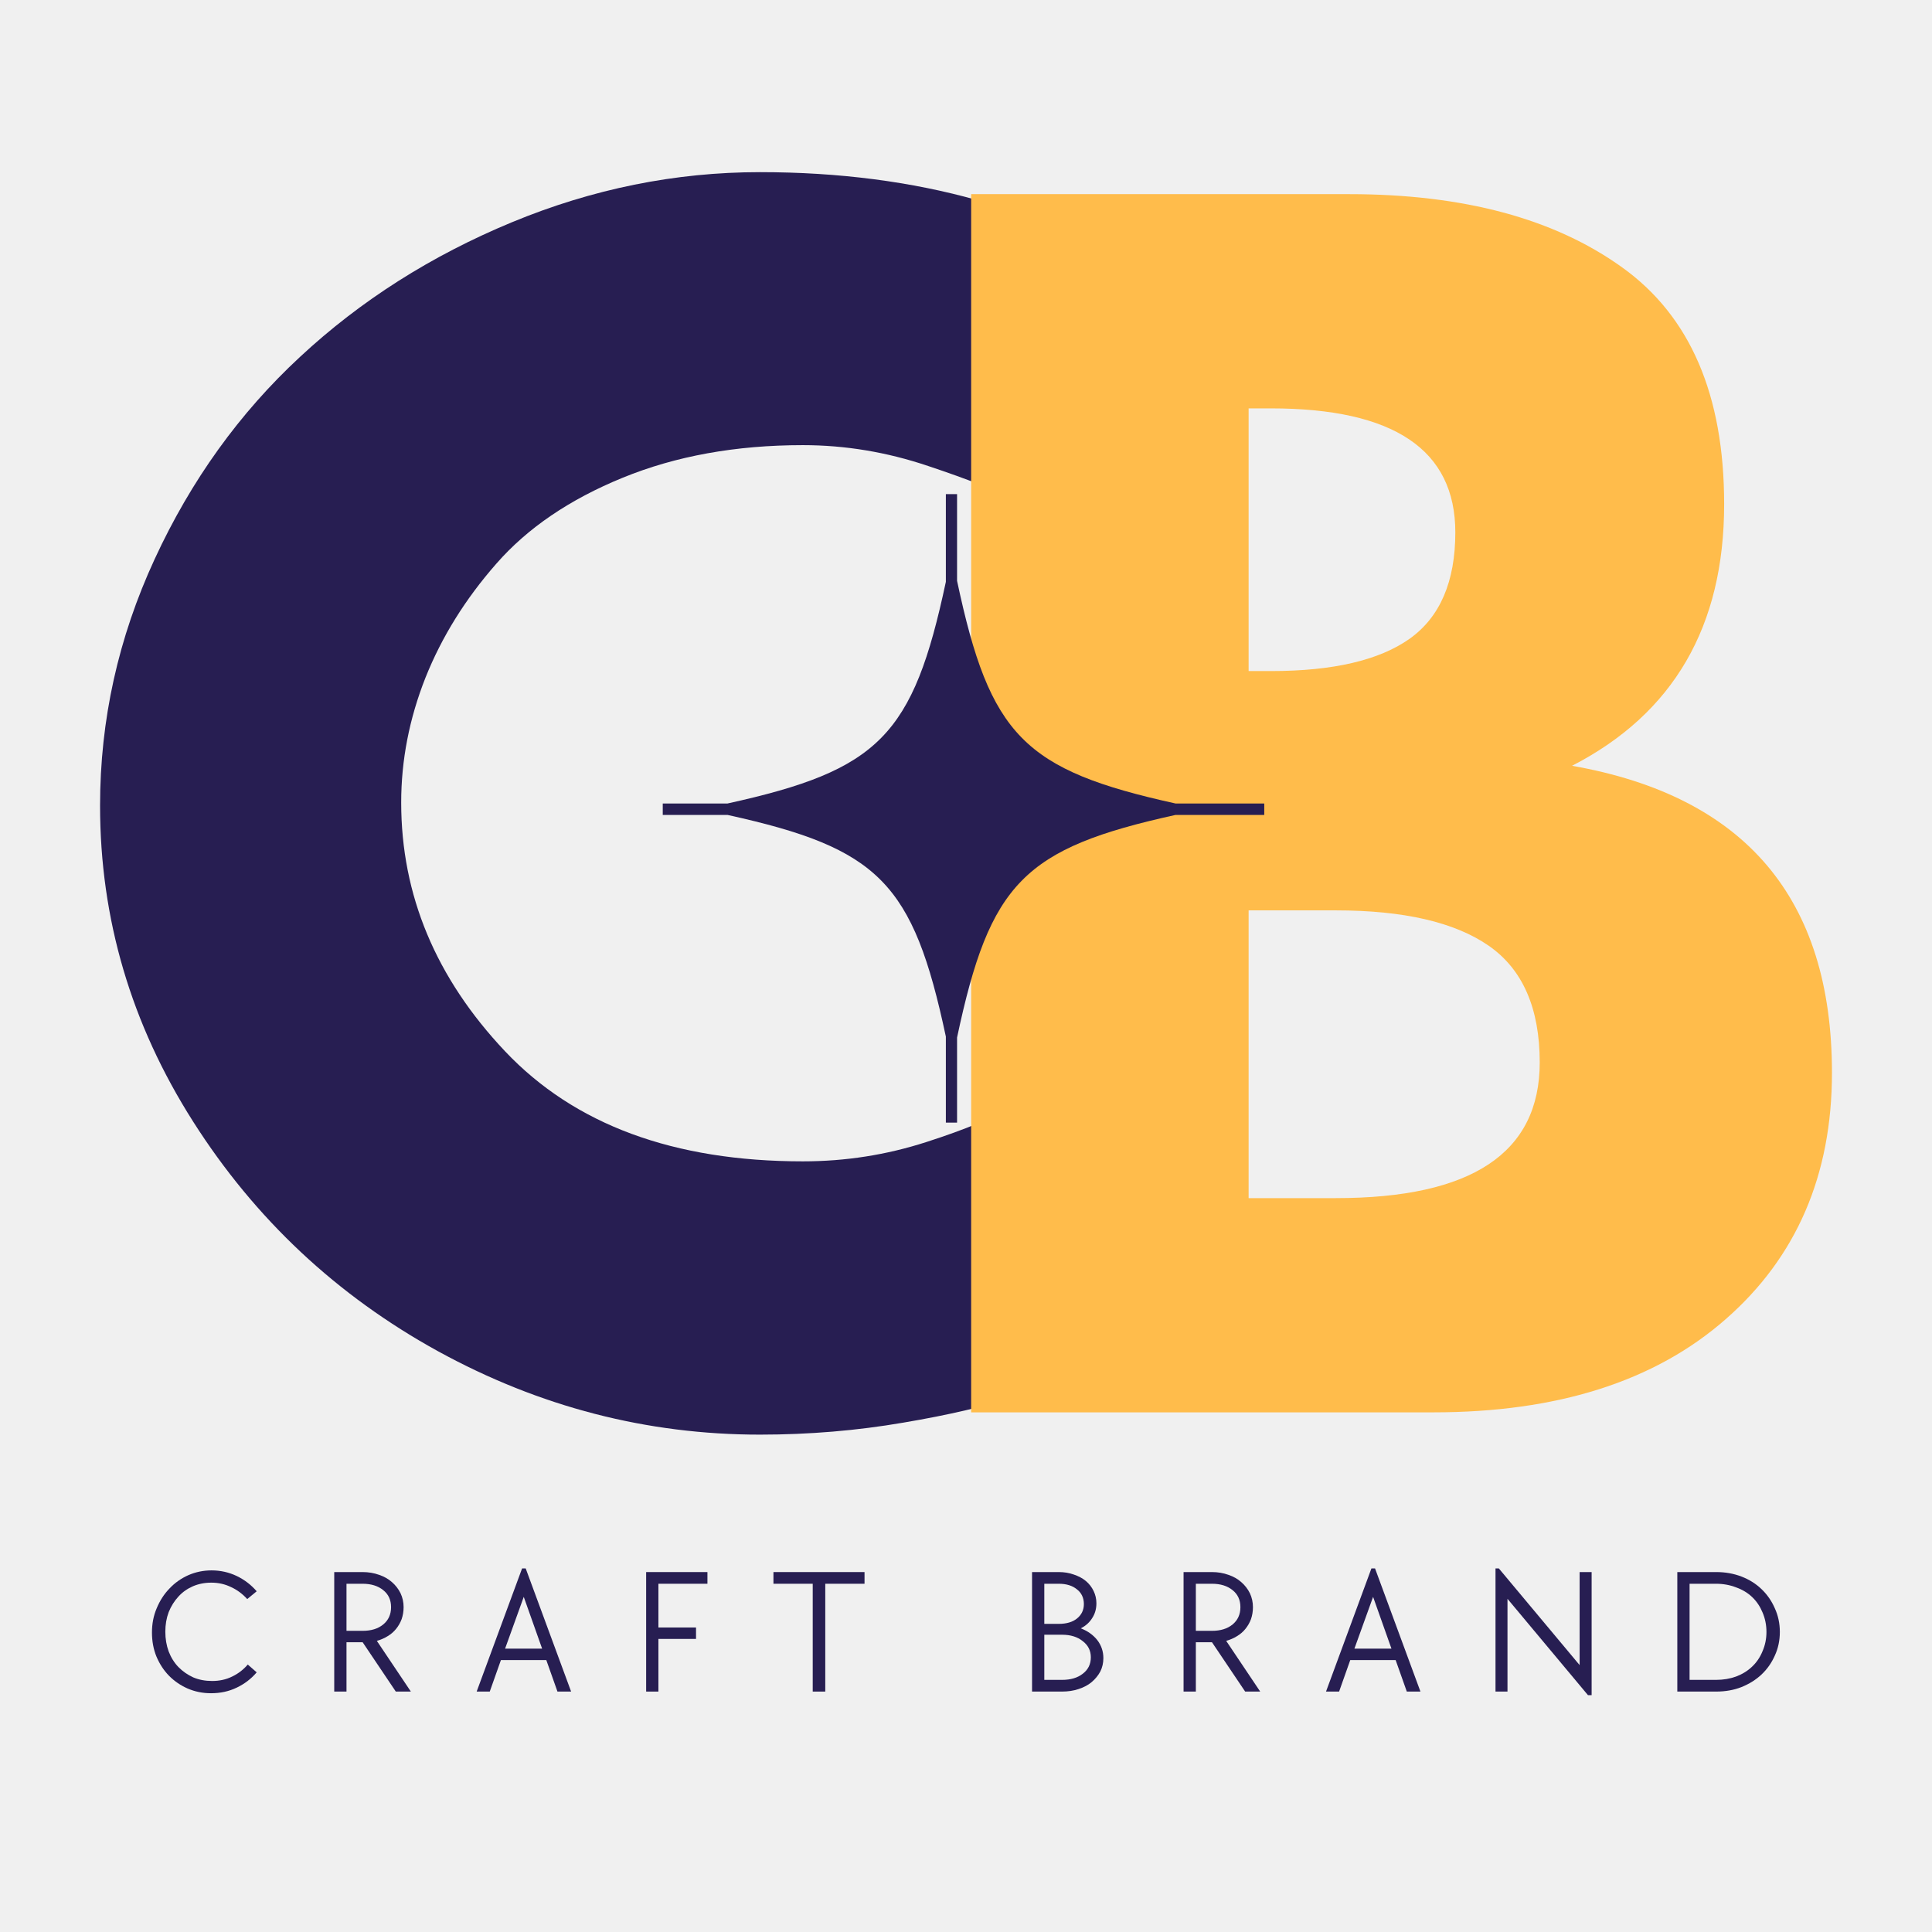
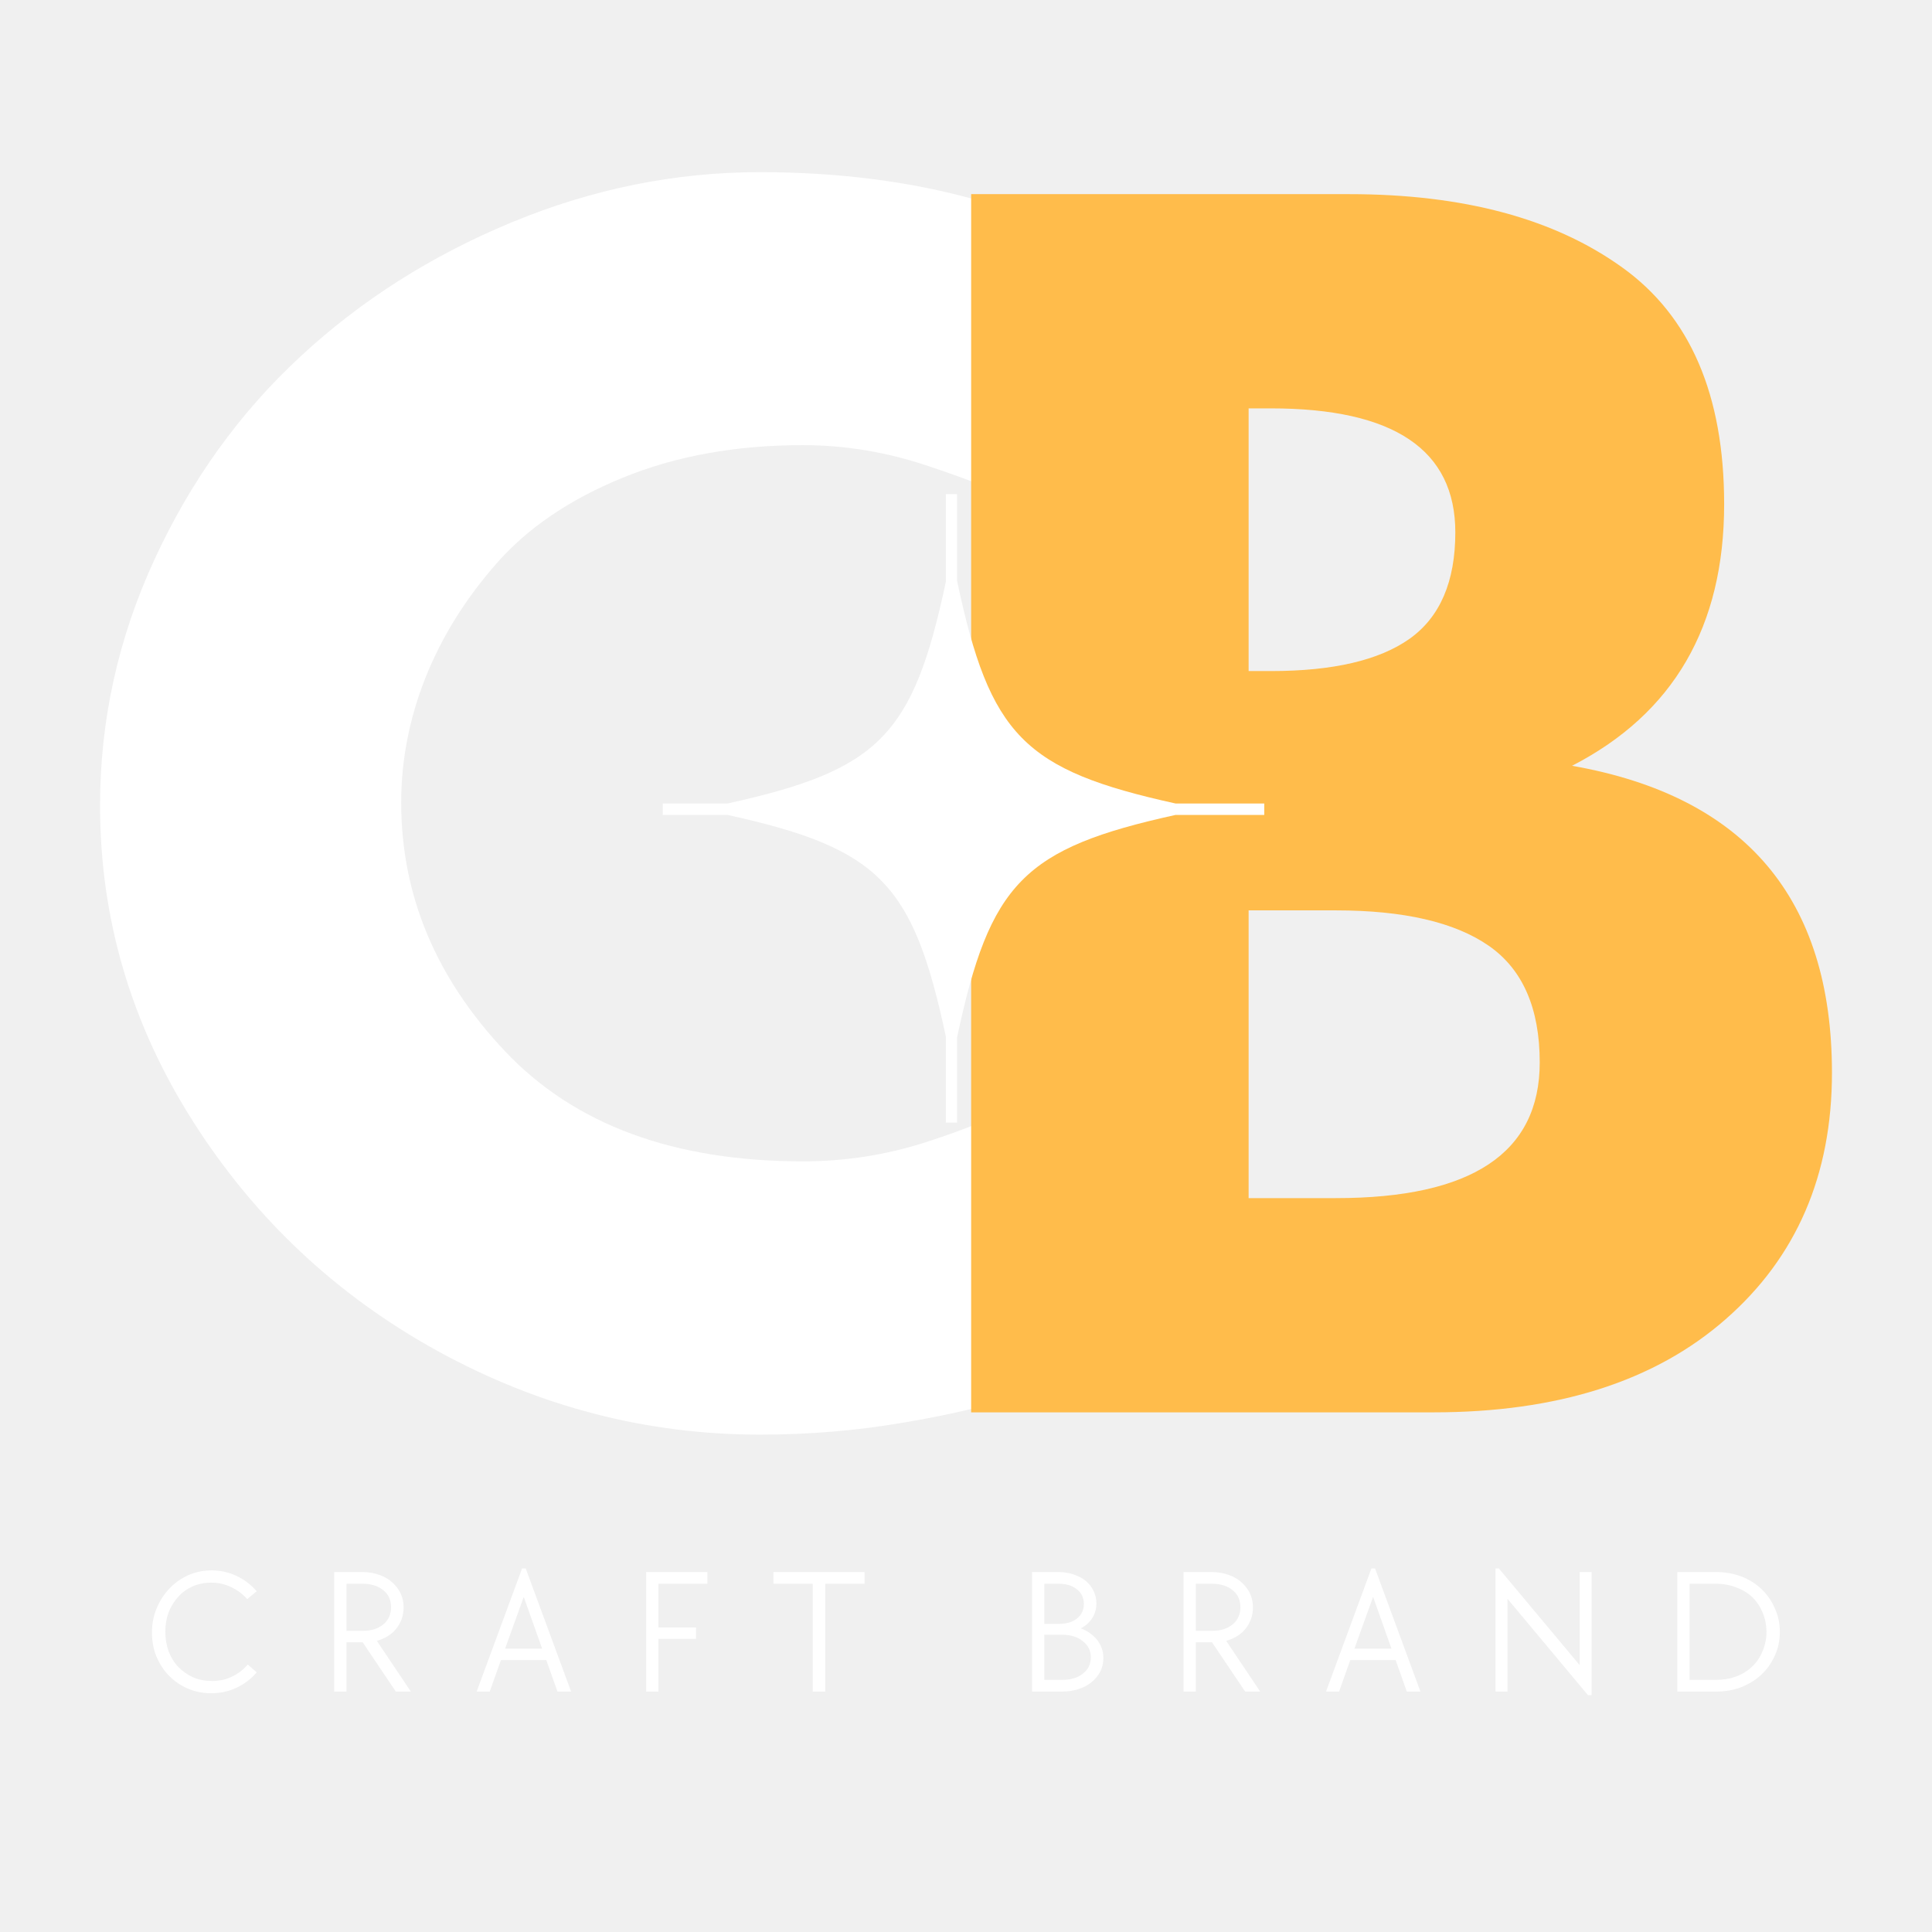
<svg xmlns="http://www.w3.org/2000/svg" width="500" zoomAndPan="magnify" viewBox="0 0 375 375" height="500" preserveAspectRatio="xMidYMid meet" version="1.0">
  <defs>
    <clipPath id="18aa0634d8">
      <path d="M 128.625 95.914 L 245.418 95.914 L 245.418 217.898 L 128.625 217.898 Z M 128.625 95.914 " clip-rule="nonzero" />
    </clipPath>
  </defs>
-   <path fill="#271e52" d="M 155.844 225.418 C 164.062 225.418 172.023 224.176 179.742 221.688 C 187.488 219.199 193.18 216.82 196.828 214.551 L 202.234 210.82 L 225.16 256.672 C 224.406 257.254 223.352 258.023 222.023 258.996 C 220.688 259.945 217.59 261.699 212.727 264.297 C 207.859 266.863 202.641 269.094 197.098 271 C 191.543 272.922 184.285 274.625 175.309 276.137 C 166.332 277.68 157.059 278.461 147.516 278.461 C 125.562 278.461 104.746 273.082 85.062 262.297 C 65.383 251.48 49.512 236.613 37.48 217.688 C 25.438 198.762 19.422 178.324 19.422 156.371 C 19.422 139.758 22.949 123.809 30.02 108.52 C 37.074 93.242 46.484 80.156 58.246 69.262 C 69.992 58.34 83.684 49.637 99.34 43.148 C 115.02 36.656 131.078 33.414 147.516 33.414 C 162.789 33.414 176.891 35.238 189.801 38.875 C 202.695 42.484 211.82 46.105 217.16 49.742 L 225.16 55.203 L 202.234 101.055 C 200.898 99.906 198.895 98.516 196.234 96.895 C 193.559 95.27 188.203 93.137 180.176 90.457 C 172.172 87.754 164.062 86.402 155.844 86.402 C 142.824 86.402 131.16 88.512 120.859 92.73 C 110.543 96.945 102.379 102.504 96.363 109.383 C 90.336 116.238 85.738 123.633 82.578 131.551 C 79.441 139.488 77.871 147.559 77.871 155.777 C 77.871 173.727 84.59 189.828 98.039 204.062 C 111.52 218.309 130.781 225.418 155.844 225.418 Z M 155.844 225.418 " fill-opacity="1" fill-rule="nonzero" />
+   <path fill="#ffffff" d="M 155.844 225.418 C 164.062 225.418 172.023 224.176 179.742 221.688 C 187.488 219.199 193.18 216.82 196.828 214.551 L 202.234 210.82 L 225.16 256.672 C 224.406 257.254 223.352 258.023 222.023 258.996 C 220.688 259.945 217.59 261.699 212.727 264.297 C 207.859 266.863 202.641 269.094 197.098 271 C 191.543 272.922 184.285 274.625 175.309 276.137 C 166.332 277.68 157.059 278.461 147.516 278.461 C 125.562 278.461 104.746 273.082 85.062 262.297 C 65.383 251.48 49.512 236.613 37.48 217.688 C 25.438 198.762 19.422 178.324 19.422 156.371 C 19.422 139.758 22.949 123.809 30.02 108.52 C 37.074 93.242 46.484 80.156 58.246 69.262 C 69.992 58.34 83.684 49.637 99.34 43.148 C 115.02 36.656 131.078 33.414 147.516 33.414 C 162.789 33.414 176.891 35.238 189.801 38.875 C 202.695 42.484 211.82 46.105 217.16 49.742 L 225.16 55.203 L 202.234 101.055 C 200.898 99.906 198.895 98.516 196.234 96.895 C 193.559 95.27 188.203 93.137 180.176 90.457 C 172.172 87.754 164.062 86.402 155.844 86.402 C 142.824 86.402 131.16 88.512 120.859 92.73 C 110.543 96.945 102.379 102.504 96.363 109.383 C 90.336 116.238 85.738 123.633 82.578 131.551 C 79.441 139.488 77.871 147.559 77.871 155.777 C 77.871 173.727 84.59 189.828 98.039 204.062 C 111.52 218.309 130.781 225.418 155.844 225.418 Z M 155.844 225.418 " fill-opacity="1" fill-rule="nonzero" />
  <path fill="#ffbc4b" d="M 188.5 37.684 L 261.875 37.684 C 284.047 37.684 301.699 42.43 314.867 51.906 C 328.059 61.355 334.656 76.672 334.656 97.867 C 334.656 121.59 324.812 138.516 305.133 148.637 C 338.766 154.559 355.582 174.418 355.582 208.227 C 355.582 228.098 348.688 244.047 334.926 256.078 C 321.191 268.121 302.281 274.137 278.207 274.137 L 188.5 274.137 Z M 242.355 130.254 L 246.684 130.254 C 258.711 130.254 267.688 128.172 273.609 123.98 C 279.516 119.766 282.477 112.883 282.477 103.328 C 282.477 87.297 270.539 79.266 246.684 79.266 L 242.355 79.266 Z M 242.355 232.555 L 259.281 232.555 C 285.668 232.555 298.859 223.785 298.859 206.223 C 298.859 195.707 295.562 188.152 288.965 183.57 C 282.367 179 272.473 176.703 259.281 176.703 L 242.355 176.703 Z M 242.355 232.555 " fill-opacity="1" fill-rule="nonzero" />
  <g clip-path="url(#18aa0634d8)">
-     <path fill="#271e52" d="M 245.391 155.957 L 228.172 155.957 C 198.703 149.469 192.145 142.777 185.766 112.742 L 185.766 95.914 L 183.59 95.914 L 183.59 112.934 C 177.223 142.805 170.625 149.484 141.211 155.957 L 128.641 155.957 L 128.641 158.176 L 141.211 158.176 C 170.625 164.652 177.223 171.328 183.59 201.203 L 183.59 217.898 L 185.766 217.898 L 185.766 201.379 C 192.145 171.355 198.703 164.664 228.172 158.176 L 245.391 158.176 Z M 245.391 155.957 " fill-opacity="1" fill-rule="nonzero" />
+     <path fill="#ffffff" d="M 245.391 155.957 L 228.172 155.957 C 198.703 149.469 192.145 142.777 185.766 112.742 L 185.766 95.914 L 183.59 95.914 L 183.59 112.934 C 177.223 142.805 170.625 149.484 141.211 155.957 L 128.641 155.957 L 128.641 158.176 L 141.211 158.176 C 170.625 164.652 177.223 171.328 183.59 201.203 L 183.59 217.898 L 185.766 217.898 L 185.766 201.379 C 192.145 171.355 198.703 164.664 228.172 158.176 L 245.391 158.176 Z M 245.391 155.957 " fill-opacity="1" fill-rule="nonzero" />
  </g>
-   <path fill="#271e52" d="M 40.957 328.656 C 39.336 328.656 37.82 328.348 36.414 327.738 C 35.035 327.129 33.832 326.305 32.793 325.25 C 31.777 324.211 30.969 322.965 30.359 321.52 C 29.777 320.086 29.496 318.531 29.496 316.871 C 29.496 315.18 29.793 313.613 30.414 312.164 C 31.023 310.691 31.848 309.406 32.902 308.324 C 33.941 307.219 35.172 306.352 36.578 305.73 C 37.984 305.121 39.473 304.812 41.066 304.812 C 42.797 304.812 44.418 305.176 45.934 305.895 C 47.445 306.621 48.742 307.609 49.824 308.867 L 47.988 310.379 C 47.082 309.379 46.039 308.598 44.852 308.055 C 43.688 307.488 42.418 307.191 41.012 307.191 C 39.715 307.191 38.523 307.434 37.441 307.895 C 36.363 308.367 35.414 309.027 34.633 309.895 C 33.832 310.758 33.199 311.773 32.738 312.922 C 32.305 314.086 32.09 315.34 32.09 316.707 C 32.09 318.086 32.305 319.355 32.738 320.547 C 33.199 321.734 33.832 322.75 34.633 323.574 C 35.457 324.414 36.414 325.074 37.496 325.574 C 38.605 326.047 39.836 326.277 41.176 326.277 C 42.605 326.277 43.906 325.992 45.066 325.414 C 46.258 324.844 47.258 324.062 48.094 323.086 L 49.824 324.602 C 48.742 325.871 47.445 326.859 45.934 327.574 C 44.418 328.305 42.754 328.656 40.957 328.656 Z M 40.957 328.656 " fill-opacity="1" fill-rule="nonzero" />
-   <path fill="#271e52" d="M 64.875 305.137 L 70.391 305.137 C 71.539 305.137 72.609 305.324 73.582 305.676 C 74.555 306 75.379 306.473 76.07 307.082 C 76.785 307.703 77.34 308.422 77.746 309.246 C 78.137 310.082 78.34 310.977 78.34 311.949 C 78.34 312.785 78.203 313.559 77.961 314.273 C 77.703 314.965 77.34 315.598 76.879 316.168 C 76.445 316.707 75.906 317.18 75.258 317.57 C 74.609 317.977 73.906 318.273 73.148 318.492 L 79.746 328.332 L 76.824 328.332 L 70.391 318.762 L 67.254 318.762 L 67.254 328.332 L 64.875 328.332 Z M 70.391 316.543 C 72.039 316.543 73.379 316.141 74.391 315.301 C 75.395 314.477 75.906 313.355 75.906 311.949 C 75.906 310.543 75.395 309.449 74.391 308.652 C 73.379 307.824 72.039 307.406 70.391 307.406 L 67.254 307.406 L 67.254 316.543 Z M 70.391 316.543 " fill-opacity="1" fill-rule="nonzero" />
-   <path fill="#271e52" d="M 101.336 304.434 L 102.039 304.434 L 110.852 328.332 L 108.203 328.332 L 106.039 322.223 L 97.227 322.223 L 95.062 328.332 L 92.52 328.332 Z M 105.227 320.004 L 101.66 309.949 L 98.035 320.004 Z M 105.227 320.004 " fill-opacity="1" fill-rule="nonzero" />
-   <path fill="#271e52" d="M 125.418 305.137 L 137.312 305.137 L 137.312 307.406 L 127.797 307.406 L 127.797 315.895 L 135.098 315.895 L 135.098 318.113 L 127.797 318.113 L 127.797 328.332 L 125.418 328.332 Z M 125.418 305.137 " fill-opacity="1" fill-rule="nonzero" />
-   <path fill="#271e52" d="M 157.75 307.406 L 150.125 307.406 L 150.125 305.137 L 167.805 305.137 L 167.805 307.406 L 160.184 307.406 L 160.184 328.332 L 157.75 328.332 Z M 157.75 307.406 " fill-opacity="1" fill-rule="nonzero" />
-   <path fill="#271e52" d="M 200.32 305.137 L 205.512 305.137 C 206.555 305.137 207.527 305.297 208.434 305.621 C 209.324 305.922 210.109 306.324 210.758 306.867 C 211.406 307.406 211.906 308.055 212.27 308.812 C 212.621 309.543 212.812 310.328 212.812 311.191 C 212.812 312.273 212.543 313.234 212 314.059 C 211.488 314.895 210.758 315.559 209.785 316.059 C 211.109 316.57 212.176 317.328 212.973 318.328 C 213.758 319.344 214.164 320.52 214.164 321.844 C 214.164 322.789 213.961 323.656 213.57 324.438 C 213.164 325.195 212.609 325.887 211.891 326.492 C 211.203 327.074 210.352 327.52 209.352 327.844 C 208.379 328.172 207.309 328.332 206.16 328.332 L 200.32 328.332 Z M 206.16 326.062 C 207.809 326.062 209.148 325.668 210.164 324.871 C 211.203 324.086 211.73 323.02 211.73 321.68 C 211.73 320.383 211.203 319.344 210.164 318.547 C 209.148 317.723 207.809 317.301 206.16 317.301 L 202.699 317.301 L 202.699 326.062 Z M 205.512 315.191 C 206.984 315.191 208.16 314.855 209.027 314.164 C 209.918 313.449 210.379 312.516 210.379 311.355 C 210.379 310.137 209.918 309.176 209.027 308.488 C 208.16 307.773 206.984 307.406 205.512 307.406 L 202.699 307.406 L 202.699 315.191 Z M 205.512 315.191 " fill-opacity="1" fill-rule="nonzero" />
-   <path fill="#271e52" d="M 229.73 305.137 L 235.246 305.137 C 236.398 305.137 237.465 305.324 238.438 305.676 C 239.41 306 240.234 306.473 240.926 307.082 C 241.641 307.703 242.195 308.422 242.602 309.246 C 242.992 310.082 243.195 310.977 243.195 311.949 C 243.195 312.785 243.062 313.559 242.816 314.273 C 242.562 314.965 242.195 315.598 241.734 316.168 C 241.305 316.707 240.762 317.18 240.113 317.57 C 239.465 317.977 238.762 318.273 238.004 318.492 L 244.602 328.332 L 241.684 328.332 L 235.246 318.762 L 232.113 318.762 L 232.113 328.332 L 229.73 328.332 Z M 235.246 316.543 C 236.898 316.543 238.234 316.141 239.25 315.301 C 240.25 314.477 240.762 313.355 240.762 311.949 C 240.762 310.543 240.25 309.449 239.25 308.652 C 238.234 307.824 236.898 307.406 235.246 307.406 L 232.113 307.406 L 232.113 316.543 Z M 235.246 316.543 " fill-opacity="1" fill-rule="nonzero" />
-   <path fill="#271e52" d="M 266.191 304.434 L 266.895 304.434 L 275.707 328.332 L 273.059 328.332 L 270.895 322.223 L 262.082 322.223 L 259.918 328.332 L 257.379 328.332 Z M 270.082 320.004 L 266.516 309.949 L 262.891 320.004 Z M 270.082 320.004 " fill-opacity="1" fill-rule="nonzero" />
-   <path fill="#271e52" d="M 292.602 310.328 L 292.602 328.332 L 290.277 328.332 L 290.277 304.434 L 290.926 304.434 L 306.605 323.195 L 306.605 305.137 L 308.934 305.137 L 308.934 329.035 L 308.23 329.035 Z M 292.602 310.328 " fill-opacity="1" fill-rule="nonzero" />
-   <path fill="#271e52" d="M 325.566 305.137 L 333.133 305.137 C 334.891 305.137 336.516 305.434 338 306 C 339.516 306.582 340.812 307.395 341.895 308.434 C 343.004 309.488 343.867 310.73 344.488 312.164 C 345.137 313.57 345.465 315.113 345.465 316.762 C 345.465 318.422 345.137 319.953 344.488 321.355 C 343.867 322.762 343.004 323.992 341.895 325.035 C 340.812 326.047 339.516 326.859 338 327.469 C 336.516 328.047 334.891 328.332 333.133 328.332 L 325.566 328.332 Z M 333.082 326.062 C 334.488 326.062 335.785 325.844 336.973 325.414 C 338.191 324.953 339.246 324.305 340.109 323.465 C 340.977 322.641 341.637 321.656 342.109 320.492 C 342.609 319.344 342.867 318.098 342.867 316.762 C 342.867 315.395 342.609 314.141 342.109 312.977 C 341.637 311.828 340.977 310.84 340.109 310.004 C 339.246 309.176 338.191 308.543 336.973 308.109 C 335.785 307.648 334.488 307.406 333.082 307.406 L 327.945 307.406 L 327.945 326.062 Z M 333.082 326.062 " fill-opacity="1" fill-rule="nonzero" />
+   <path fill="#ffffff" d="M 40.957 328.656 C 39.336 328.656 37.82 328.348 36.414 327.738 C 35.035 327.129 33.832 326.305 32.793 325.25 C 31.777 324.211 30.969 322.965 30.359 321.52 C 29.777 320.086 29.496 318.531 29.496 316.871 C 29.496 315.18 29.793 313.613 30.414 312.164 C 31.023 310.691 31.848 309.406 32.902 308.324 C 33.941 307.219 35.172 306.352 36.578 305.73 C 37.984 305.121 39.473 304.812 41.066 304.812 C 42.797 304.812 44.418 305.176 45.934 305.895 C 47.445 306.621 48.742 307.609 49.824 308.867 L 47.988 310.379 C 47.082 309.379 46.039 308.598 44.852 308.055 C 43.688 307.488 42.418 307.191 41.012 307.191 C 39.715 307.191 38.523 307.434 37.441 307.895 C 36.363 308.367 35.414 309.027 34.633 309.895 C 33.832 310.758 33.199 311.773 32.738 312.922 C 32.305 314.086 32.09 315.34 32.09 316.707 C 32.09 318.086 32.305 319.355 32.738 320.547 C 33.199 321.734 33.832 322.75 34.633 323.574 C 35.457 324.414 36.414 325.074 37.496 325.574 C 38.605 326.047 39.836 326.277 41.176 326.277 C 42.605 326.277 43.906 325.992 45.066 325.414 C 46.258 324.844 47.258 324.062 48.094 323.086 L 49.824 324.602 C 48.742 325.871 47.445 326.859 45.934 327.574 C 44.418 328.305 42.754 328.656 40.957 328.656 Z M 40.957 328.656 " fill-opacity="1" fill-rule="nonzero" />
+   <path fill="#ffffff" d="M 64.875 305.137 L 70.391 305.137 C 71.539 305.137 72.609 305.324 73.582 305.676 C 74.555 306 75.379 306.473 76.07 307.082 C 76.785 307.703 77.34 308.422 77.746 309.246 C 78.137 310.082 78.34 310.977 78.34 311.949 C 78.34 312.785 78.203 313.559 77.961 314.273 C 77.703 314.965 77.34 315.598 76.879 316.168 C 76.445 316.707 75.906 317.18 75.258 317.57 C 74.609 317.977 73.906 318.273 73.148 318.492 L 79.746 328.332 L 76.824 328.332 L 70.391 318.762 L 67.254 318.762 L 67.254 328.332 L 64.875 328.332 Z M 70.391 316.543 C 72.039 316.543 73.379 316.141 74.391 315.301 C 75.395 314.477 75.906 313.355 75.906 311.949 C 75.906 310.543 75.395 309.449 74.391 308.652 C 73.379 307.824 72.039 307.406 70.391 307.406 L 67.254 307.406 L 67.254 316.543 Z M 70.391 316.543 " fill-opacity="1" fill-rule="nonzero" />
+   <path fill="#ffffff" d="M 101.336 304.434 L 102.039 304.434 L 110.852 328.332 L 108.203 328.332 L 106.039 322.223 L 97.227 322.223 L 95.062 328.332 L 92.52 328.332 Z M 105.227 320.004 L 101.66 309.949 L 98.035 320.004 Z M 105.227 320.004 " fill-opacity="1" fill-rule="nonzero" />
+   <path fill="#ffffff" d="M 125.418 305.137 L 137.312 305.137 L 137.312 307.406 L 127.797 307.406 L 127.797 315.895 L 135.098 315.895 L 135.098 318.113 L 127.797 318.113 L 127.797 328.332 L 125.418 328.332 Z M 125.418 305.137 " fill-opacity="1" fill-rule="nonzero" />
+   <path fill="#ffffff" d="M 157.75 307.406 L 150.125 307.406 L 150.125 305.137 L 167.805 305.137 L 167.805 307.406 L 160.184 307.406 L 160.184 328.332 L 157.75 328.332 Z M 157.75 307.406 " fill-opacity="1" fill-rule="nonzero" />
+   <path fill="#ffffff" d="M 200.32 305.137 L 205.512 305.137 C 206.555 305.137 207.527 305.297 208.434 305.621 C 209.324 305.922 210.109 306.324 210.758 306.867 C 211.406 307.406 211.906 308.055 212.27 308.812 C 212.621 309.543 212.812 310.328 212.812 311.191 C 212.812 312.273 212.543 313.234 212 314.059 C 211.488 314.895 210.758 315.559 209.785 316.059 C 211.109 316.57 212.176 317.328 212.973 318.328 C 213.758 319.344 214.164 320.52 214.164 321.844 C 214.164 322.789 213.961 323.656 213.57 324.438 C 213.164 325.195 212.609 325.887 211.891 326.492 C 211.203 327.074 210.352 327.52 209.352 327.844 C 208.379 328.172 207.309 328.332 206.16 328.332 L 200.32 328.332 Z M 206.16 326.062 C 207.809 326.062 209.148 325.668 210.164 324.871 C 211.203 324.086 211.73 323.02 211.73 321.68 C 211.73 320.383 211.203 319.344 210.164 318.547 C 209.148 317.723 207.809 317.301 206.16 317.301 L 202.699 317.301 L 202.699 326.062 Z M 205.512 315.191 C 206.984 315.191 208.16 314.855 209.027 314.164 C 209.918 313.449 210.379 312.516 210.379 311.355 C 210.379 310.137 209.918 309.176 209.027 308.488 C 208.16 307.773 206.984 307.406 205.512 307.406 L 202.699 307.406 L 202.699 315.191 Z M 205.512 315.191 " fill-opacity="1" fill-rule="nonzero" />
+   <path fill="#ffffff" d="M 229.73 305.137 L 235.246 305.137 C 236.398 305.137 237.465 305.324 238.438 305.676 C 239.41 306 240.234 306.473 240.926 307.082 C 241.641 307.703 242.195 308.422 242.602 309.246 C 242.992 310.082 243.195 310.977 243.195 311.949 C 243.195 312.785 243.062 313.559 242.816 314.273 C 242.562 314.965 242.195 315.598 241.734 316.168 C 241.305 316.707 240.762 317.18 240.113 317.57 C 239.465 317.977 238.762 318.273 238.004 318.492 L 244.602 328.332 L 241.684 328.332 L 235.246 318.762 L 232.113 318.762 L 232.113 328.332 L 229.73 328.332 Z M 235.246 316.543 C 236.898 316.543 238.234 316.141 239.25 315.301 C 240.25 314.477 240.762 313.355 240.762 311.949 C 240.762 310.543 240.25 309.449 239.25 308.652 C 238.234 307.824 236.898 307.406 235.246 307.406 L 232.113 307.406 L 232.113 316.543 Z M 235.246 316.543 " fill-opacity="1" fill-rule="nonzero" />
+   <path fill="#ffffff" d="M 266.191 304.434 L 266.895 304.434 L 275.707 328.332 L 273.059 328.332 L 270.895 322.223 L 262.082 322.223 L 259.918 328.332 L 257.379 328.332 Z M 270.082 320.004 L 266.516 309.949 L 262.891 320.004 Z M 270.082 320.004 " fill-opacity="1" fill-rule="nonzero" />
+   <path fill="#ffffff" d="M 292.602 310.328 L 292.602 328.332 L 290.277 328.332 L 290.277 304.434 L 290.926 304.434 L 306.605 323.195 L 306.605 305.137 L 308.934 305.137 L 308.934 329.035 L 308.23 329.035 Z M 292.602 310.328 " fill-opacity="1" fill-rule="nonzero" />
+   <path fill="#ffffff" d="M 325.566 305.137 L 333.133 305.137 C 334.891 305.137 336.516 305.434 338 306 C 339.516 306.582 340.812 307.395 341.895 308.434 C 343.004 309.488 343.867 310.73 344.488 312.164 C 345.137 313.57 345.465 315.113 345.465 316.762 C 345.465 318.422 345.137 319.953 344.488 321.355 C 343.867 322.762 343.004 323.992 341.895 325.035 C 340.812 326.047 339.516 326.859 338 327.469 C 336.516 328.047 334.891 328.332 333.133 328.332 L 325.566 328.332 Z M 333.082 326.062 C 334.488 326.062 335.785 325.844 336.973 325.414 C 338.191 324.953 339.246 324.305 340.109 323.465 C 340.977 322.641 341.637 321.656 342.109 320.492 C 342.609 319.344 342.867 318.098 342.867 316.762 C 342.867 315.395 342.609 314.141 342.109 312.977 C 341.637 311.828 340.977 310.84 340.109 310.004 C 339.246 309.176 338.191 308.543 336.973 308.109 C 335.785 307.648 334.488 307.406 333.082 307.406 L 327.945 307.406 L 327.945 326.062 Z M 333.082 326.062 " fill-opacity="1" fill-rule="nonzero" />
</svg>
